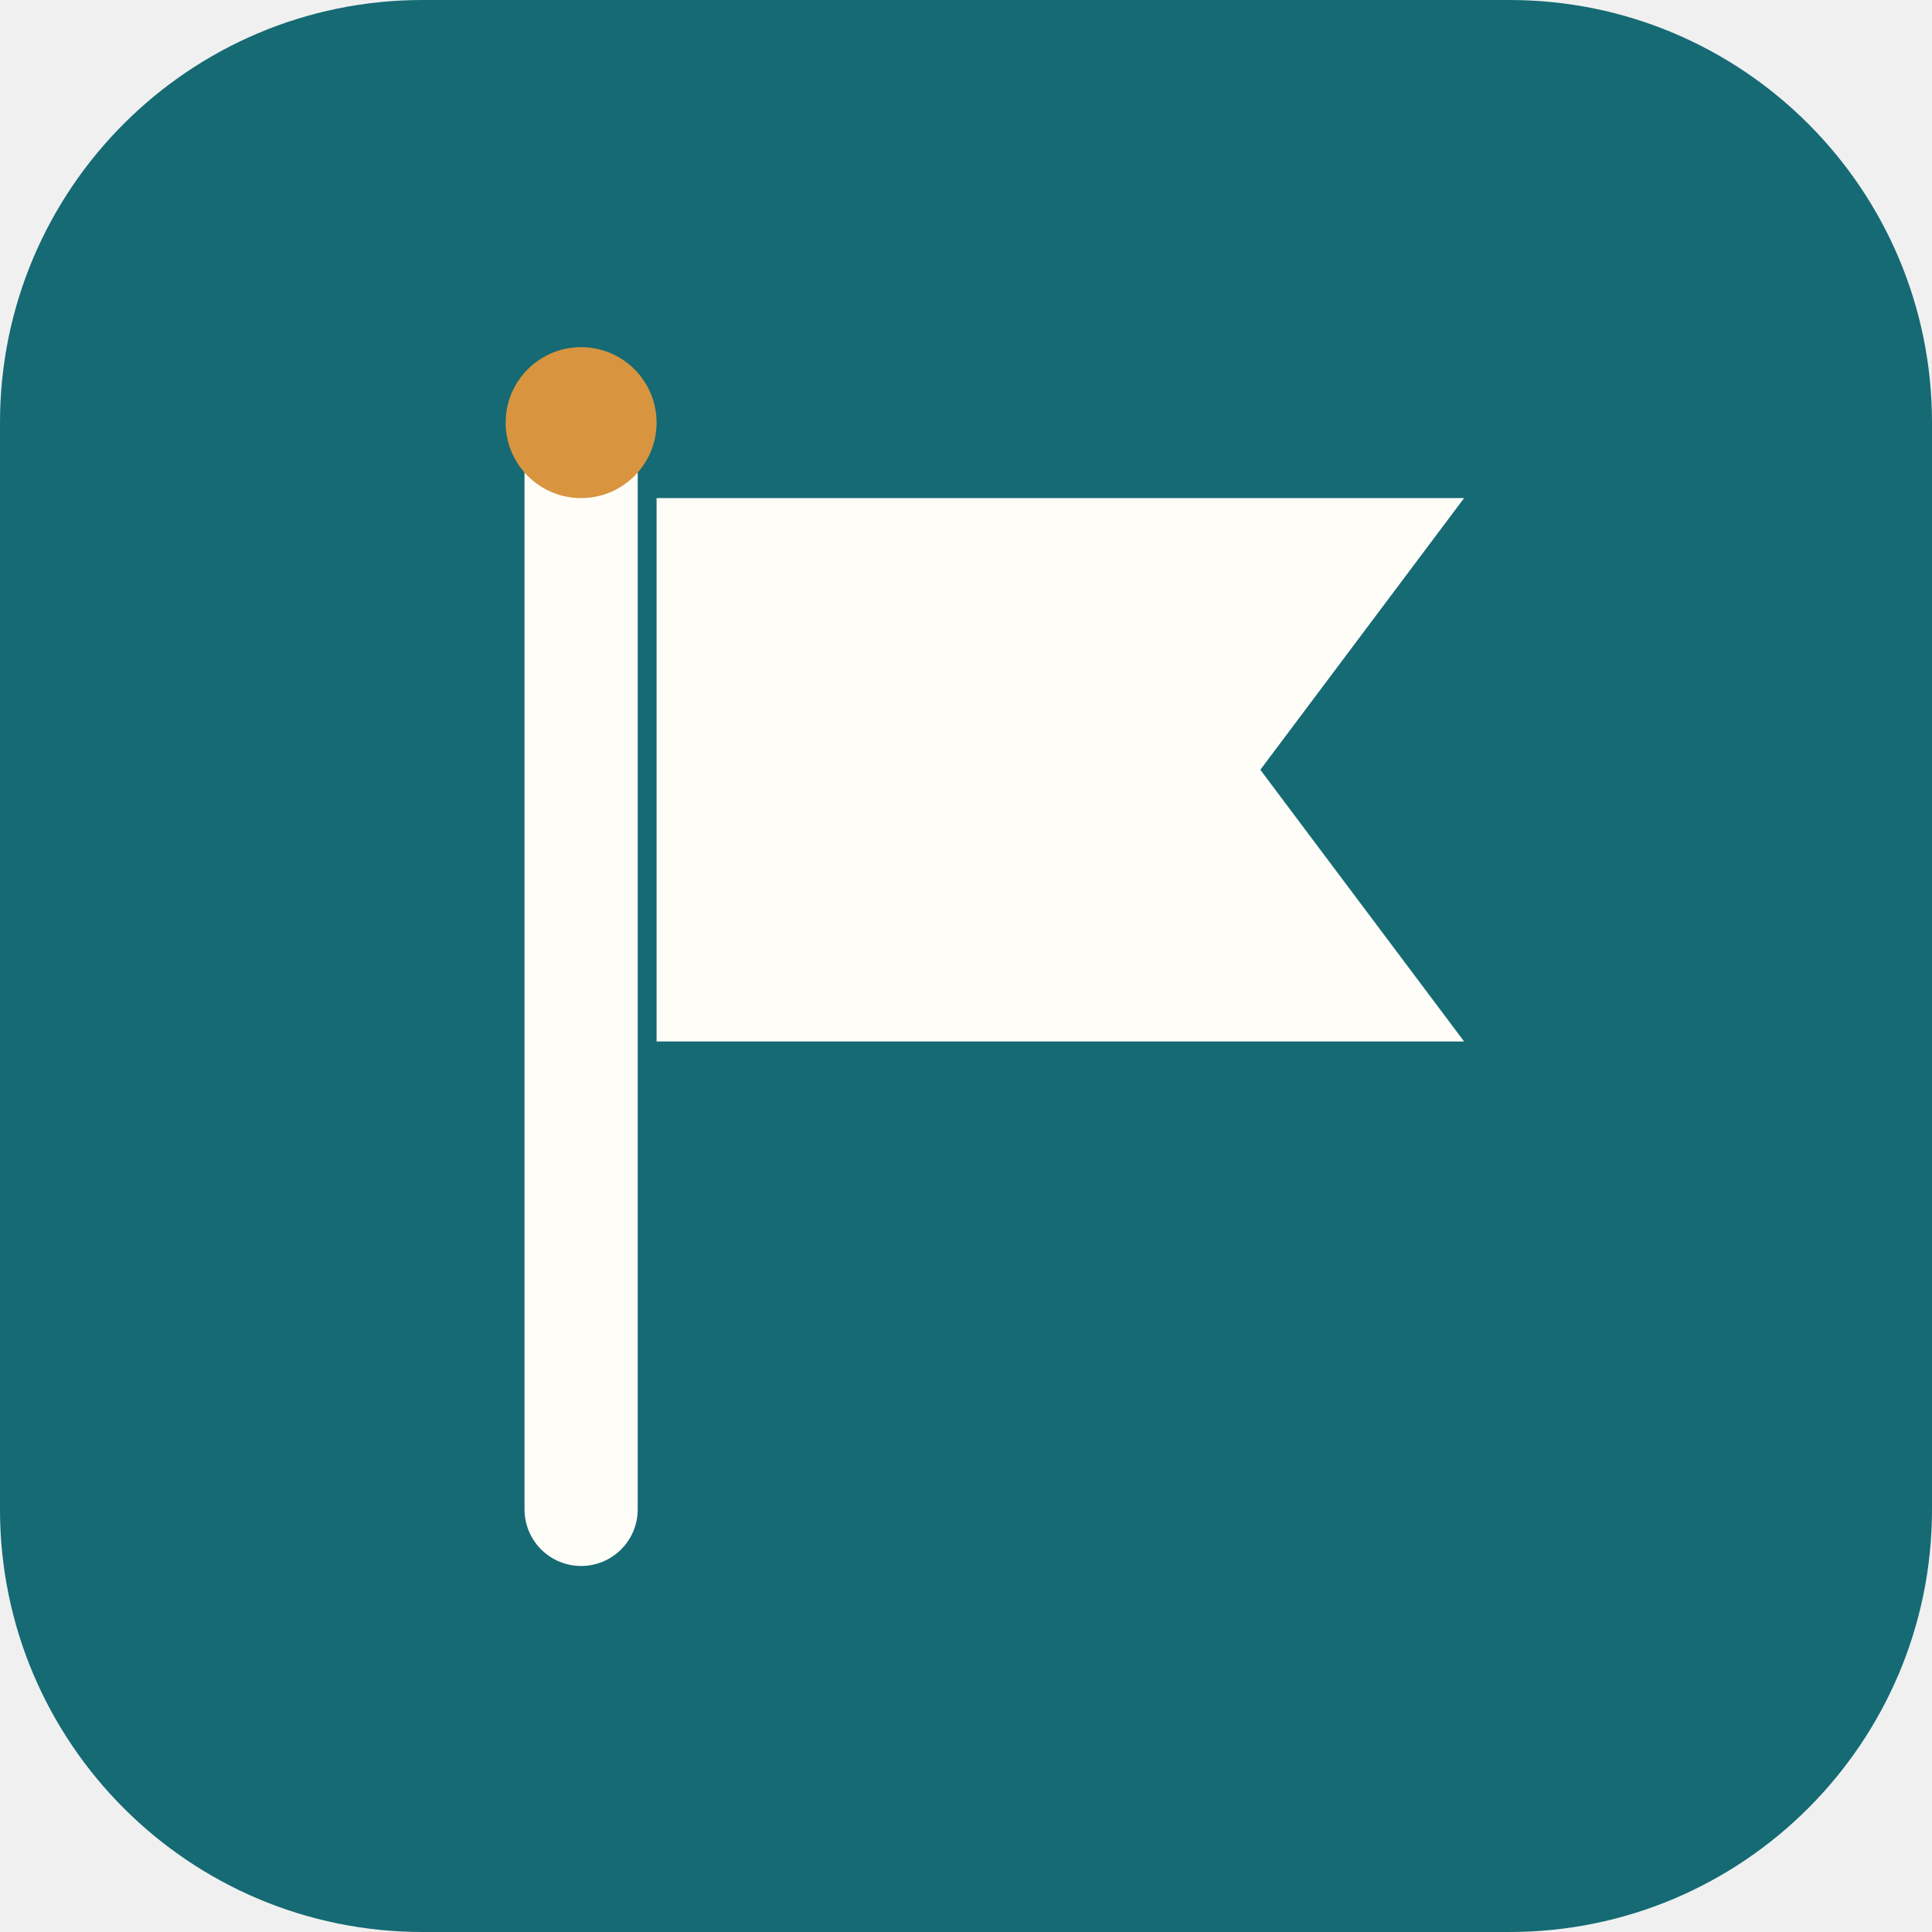
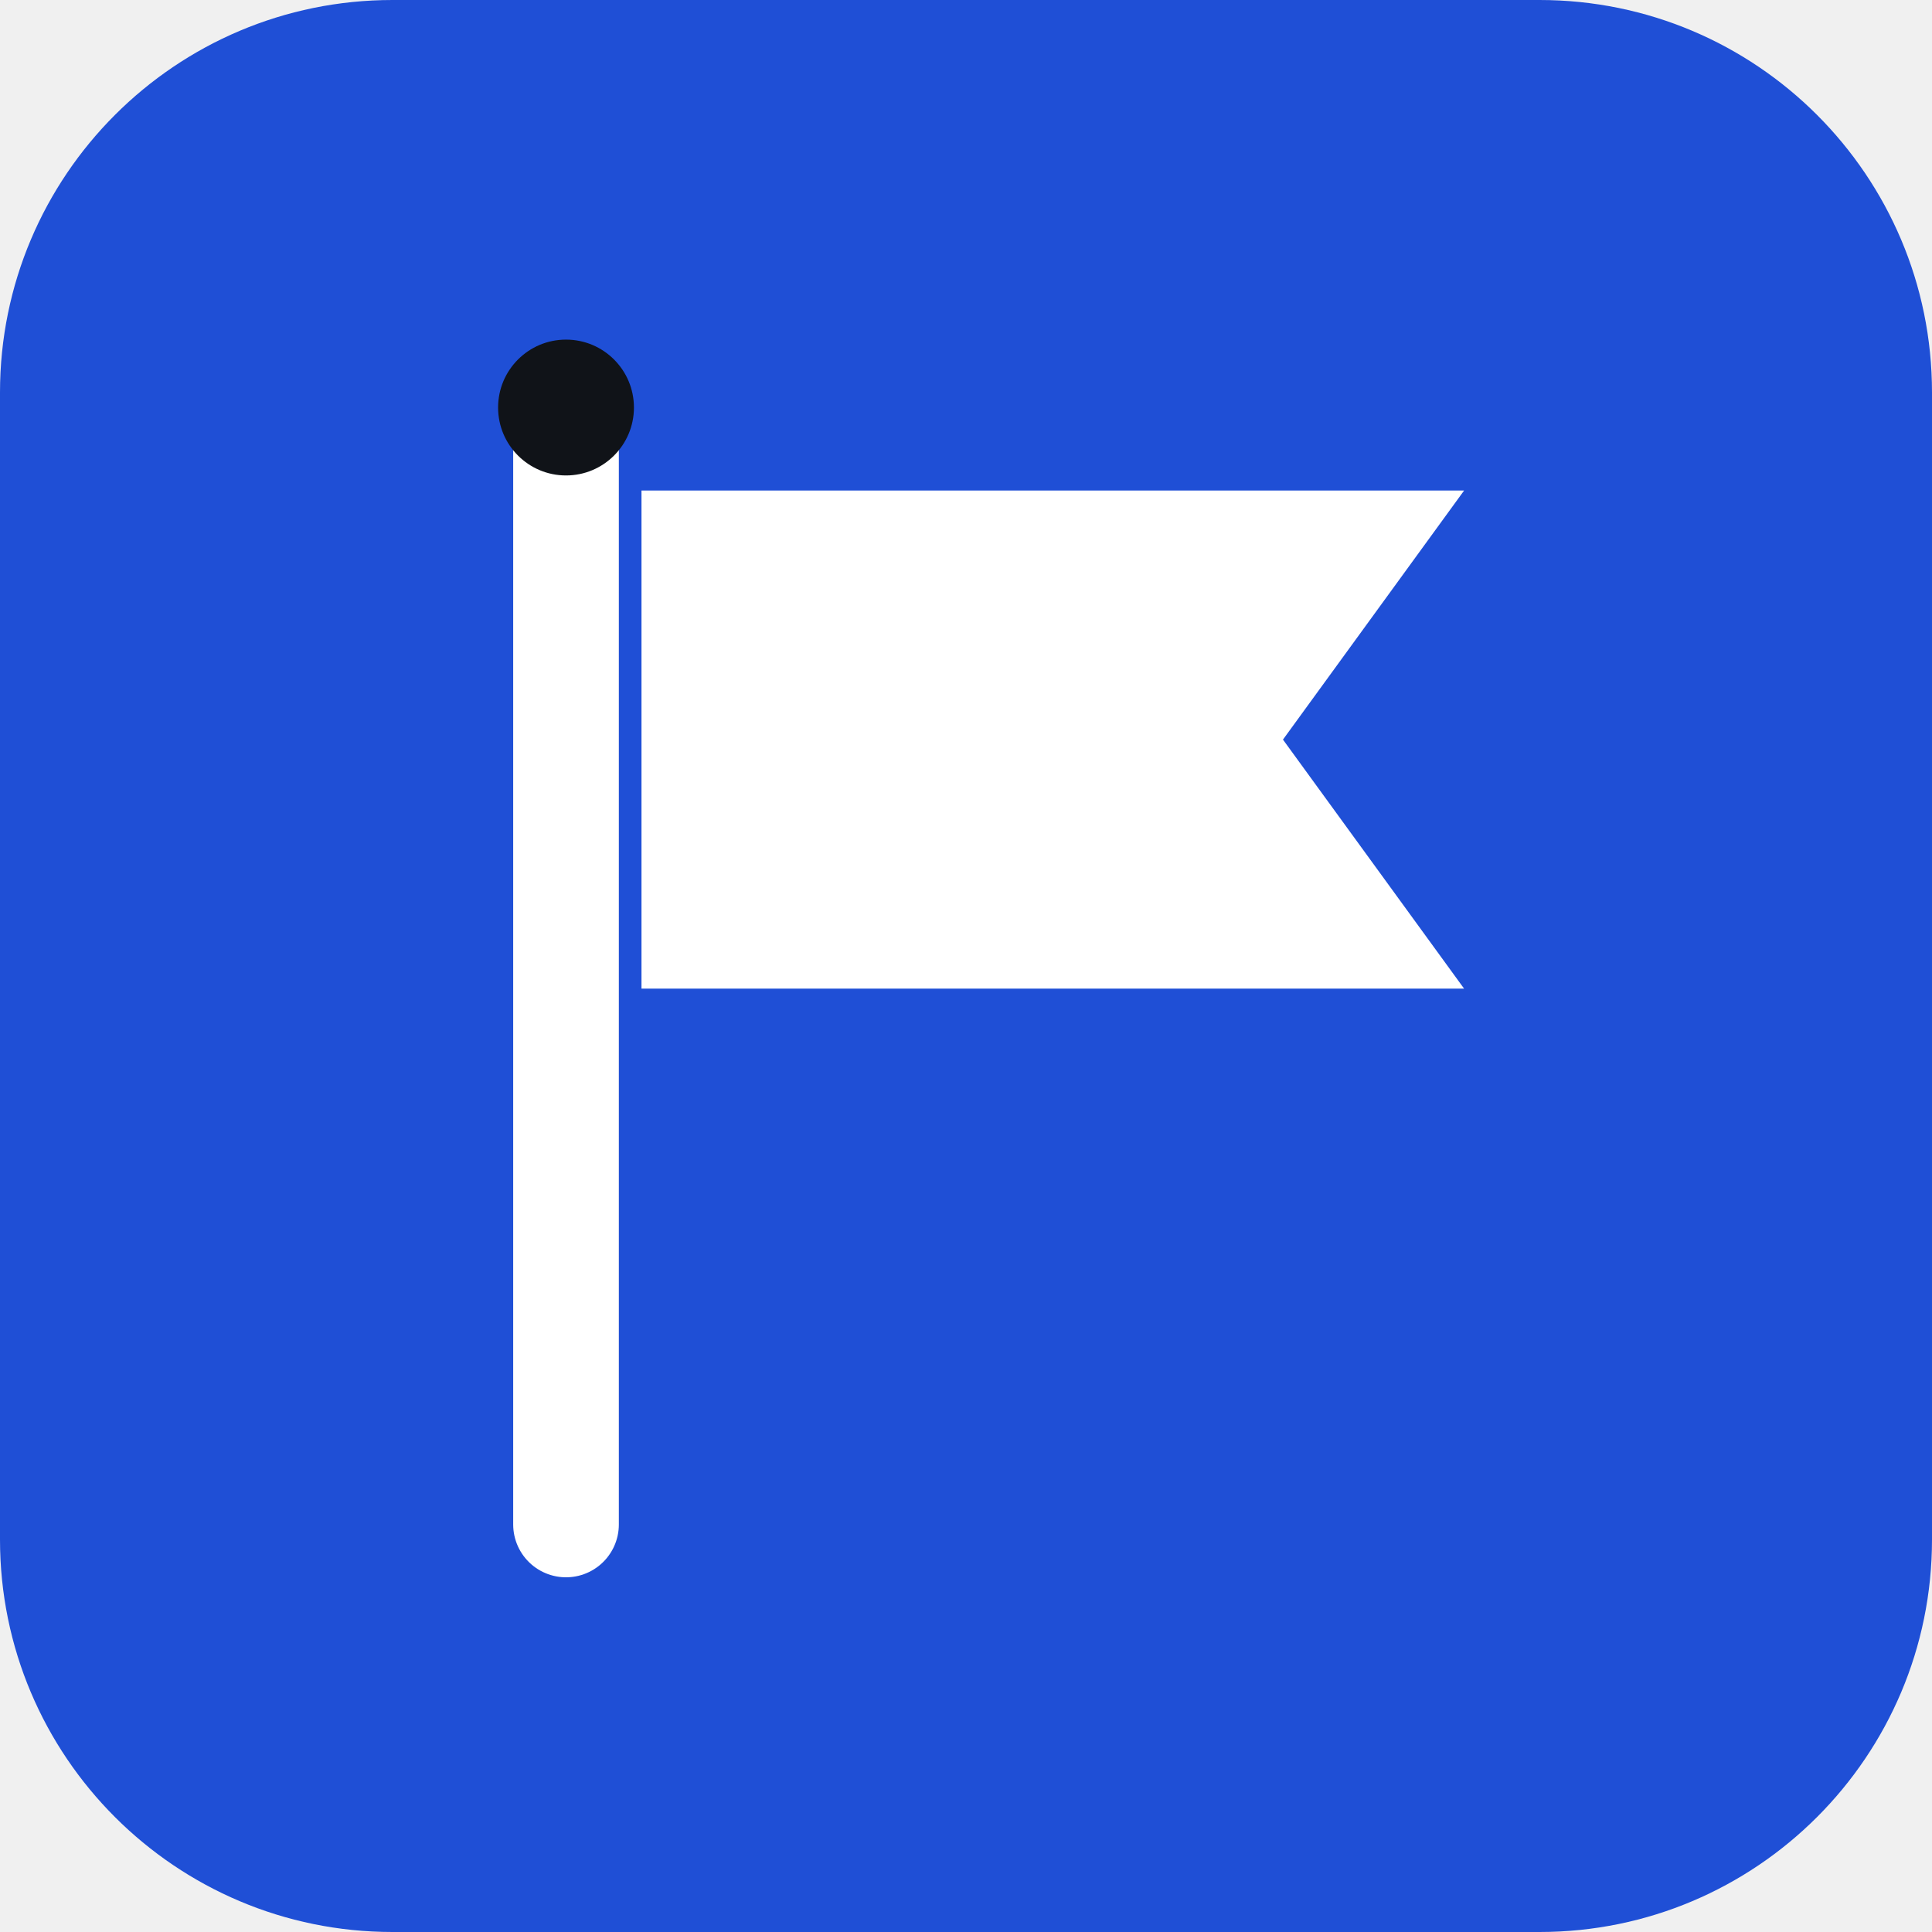
<svg xmlns="http://www.w3.org/2000/svg" viewBox="0 0 512 512">
-   <rect width="512" height="512" rx="112" fill="#156a74" />
-   <path d="M154 112v288" stroke="#fffdf8" stroke-width="30" stroke-linecap="round" />
-   <path d="M174 132h214l-54 72 54 72H174z" fill="#fffdf8" />
-   <circle cx="154" cy="112" r="20" fill="#d8943f" />
+   <rect width="512" height="512" rx="104" fill="#1F4FD6" />
+   <path d="M150 108v296" stroke="#FFFFFF" stroke-width="28" stroke-linecap="round" />
+   <path d="M170 130h218l-48 66 48 66H170z" fill="#FFFFFF" />
+   <circle cx="150" cy="108" r="18" fill="#101318" />
</svg>
